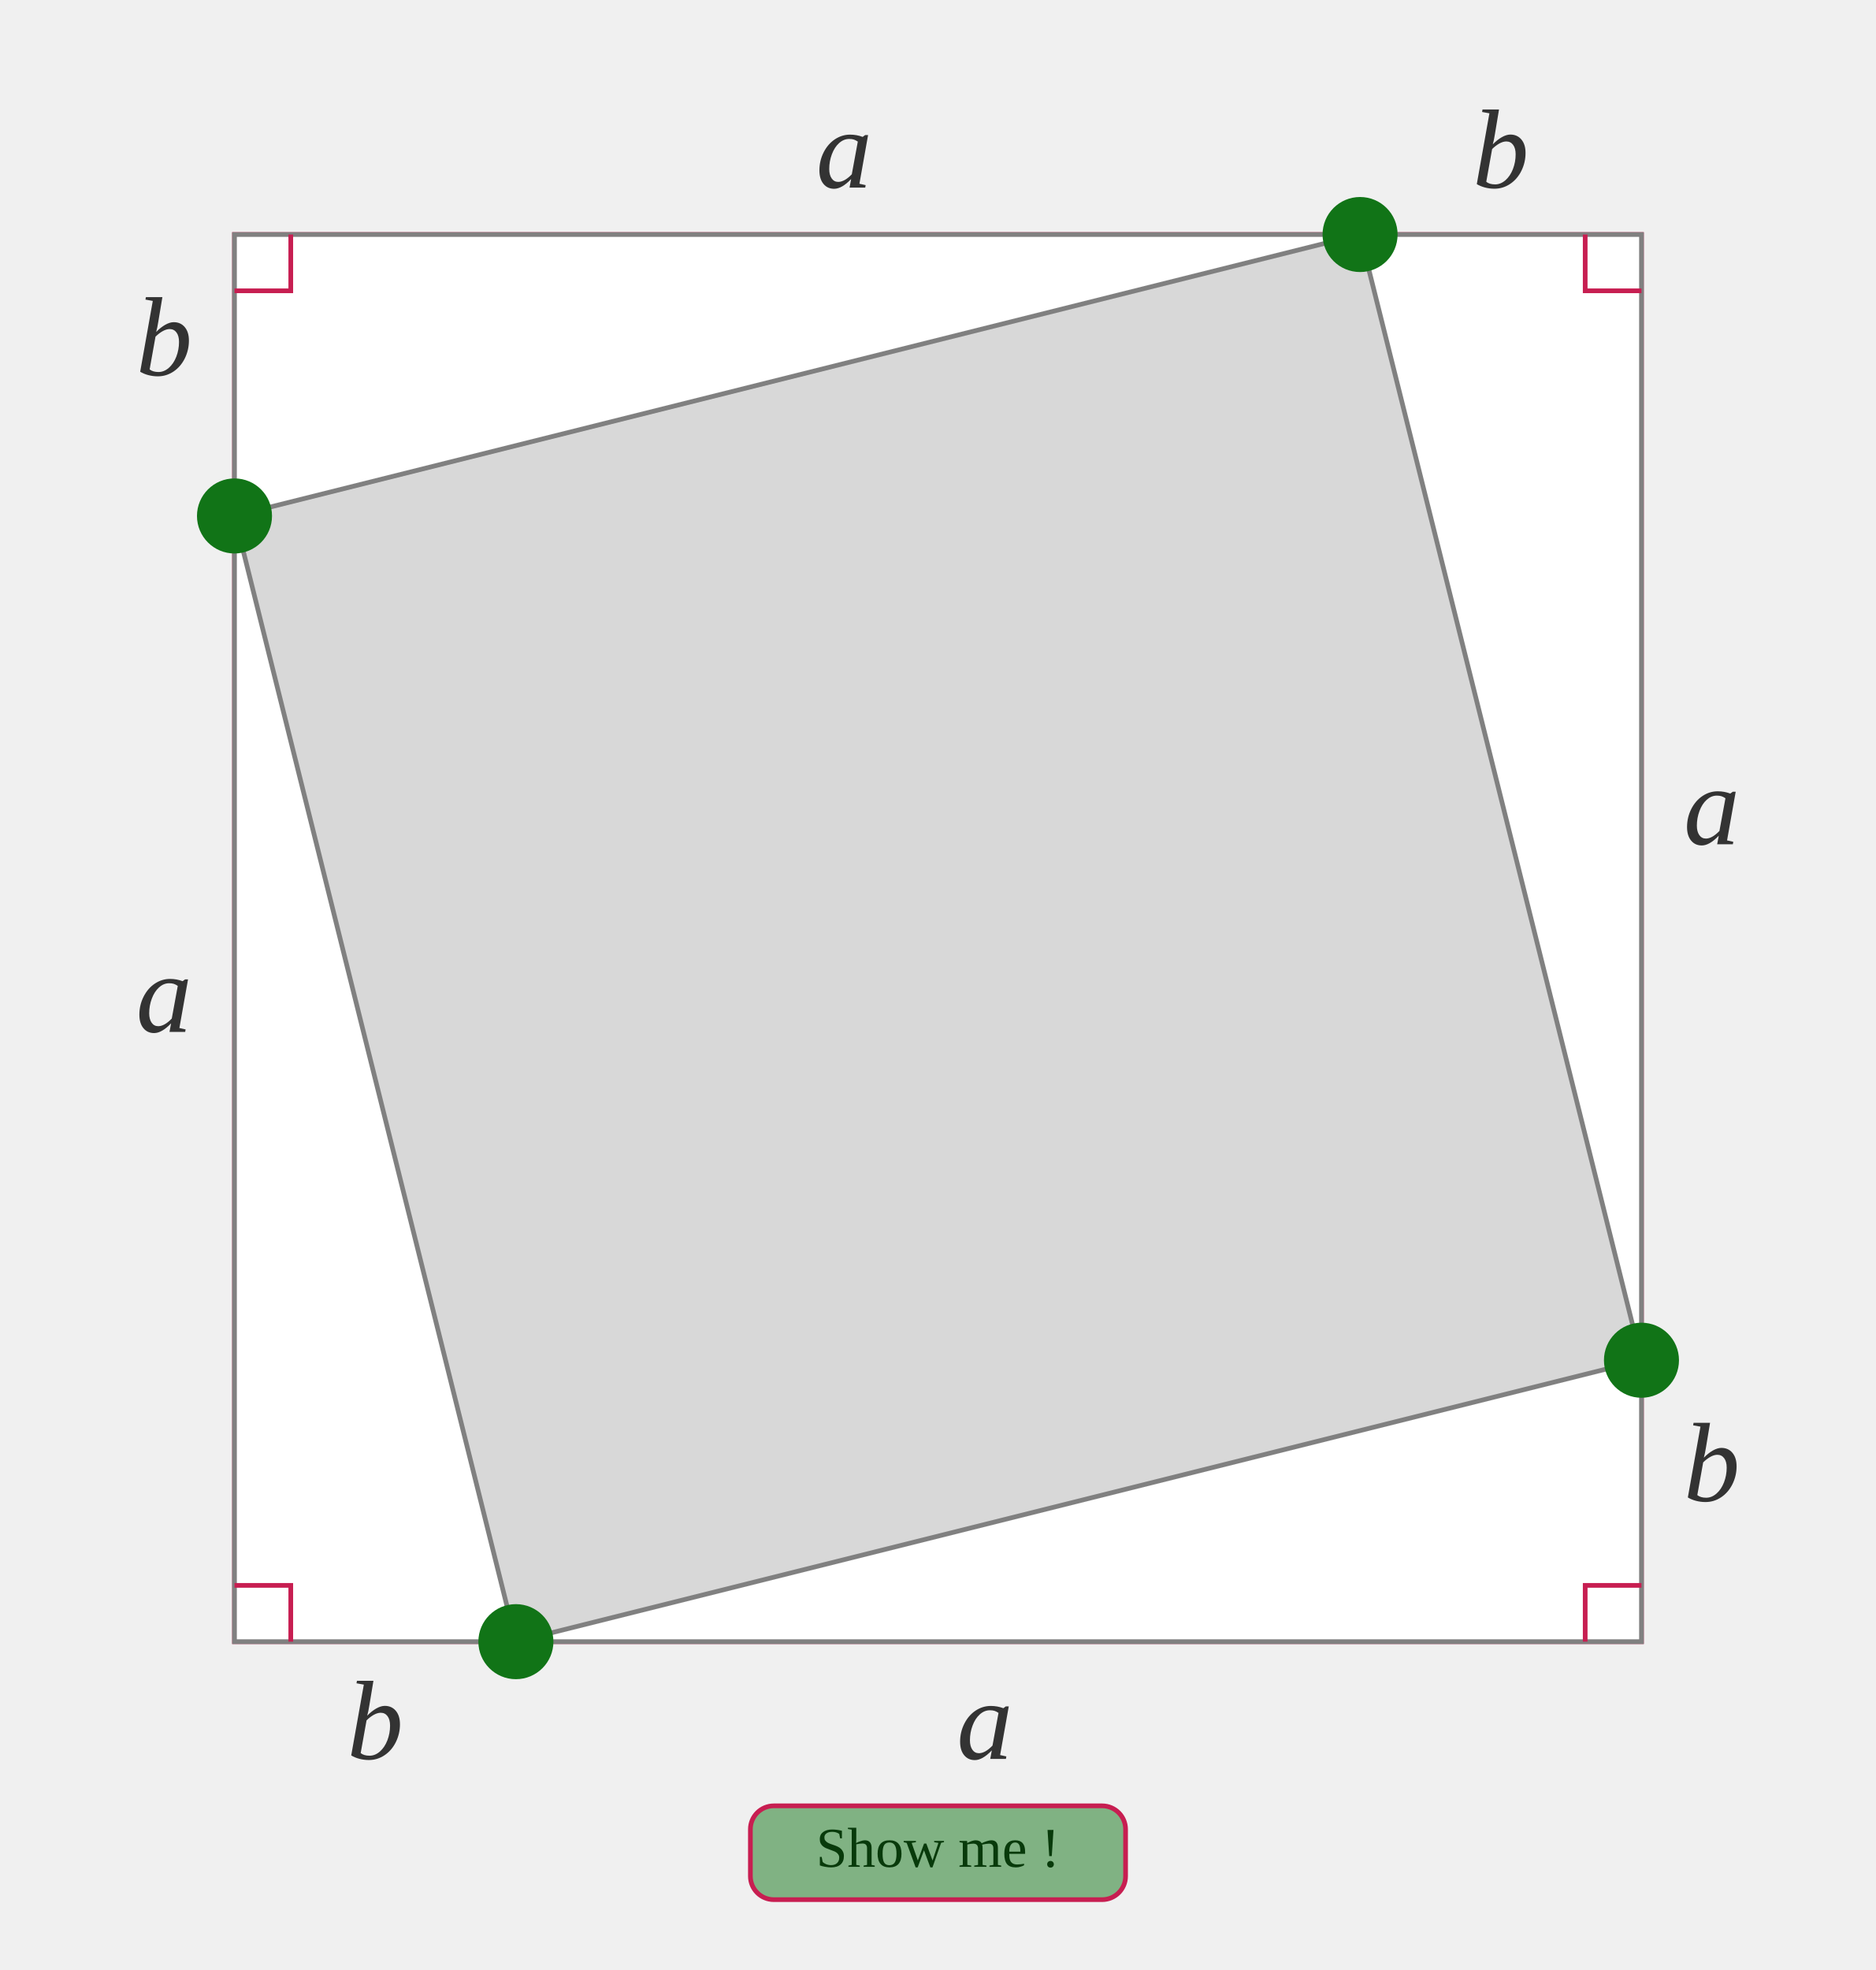
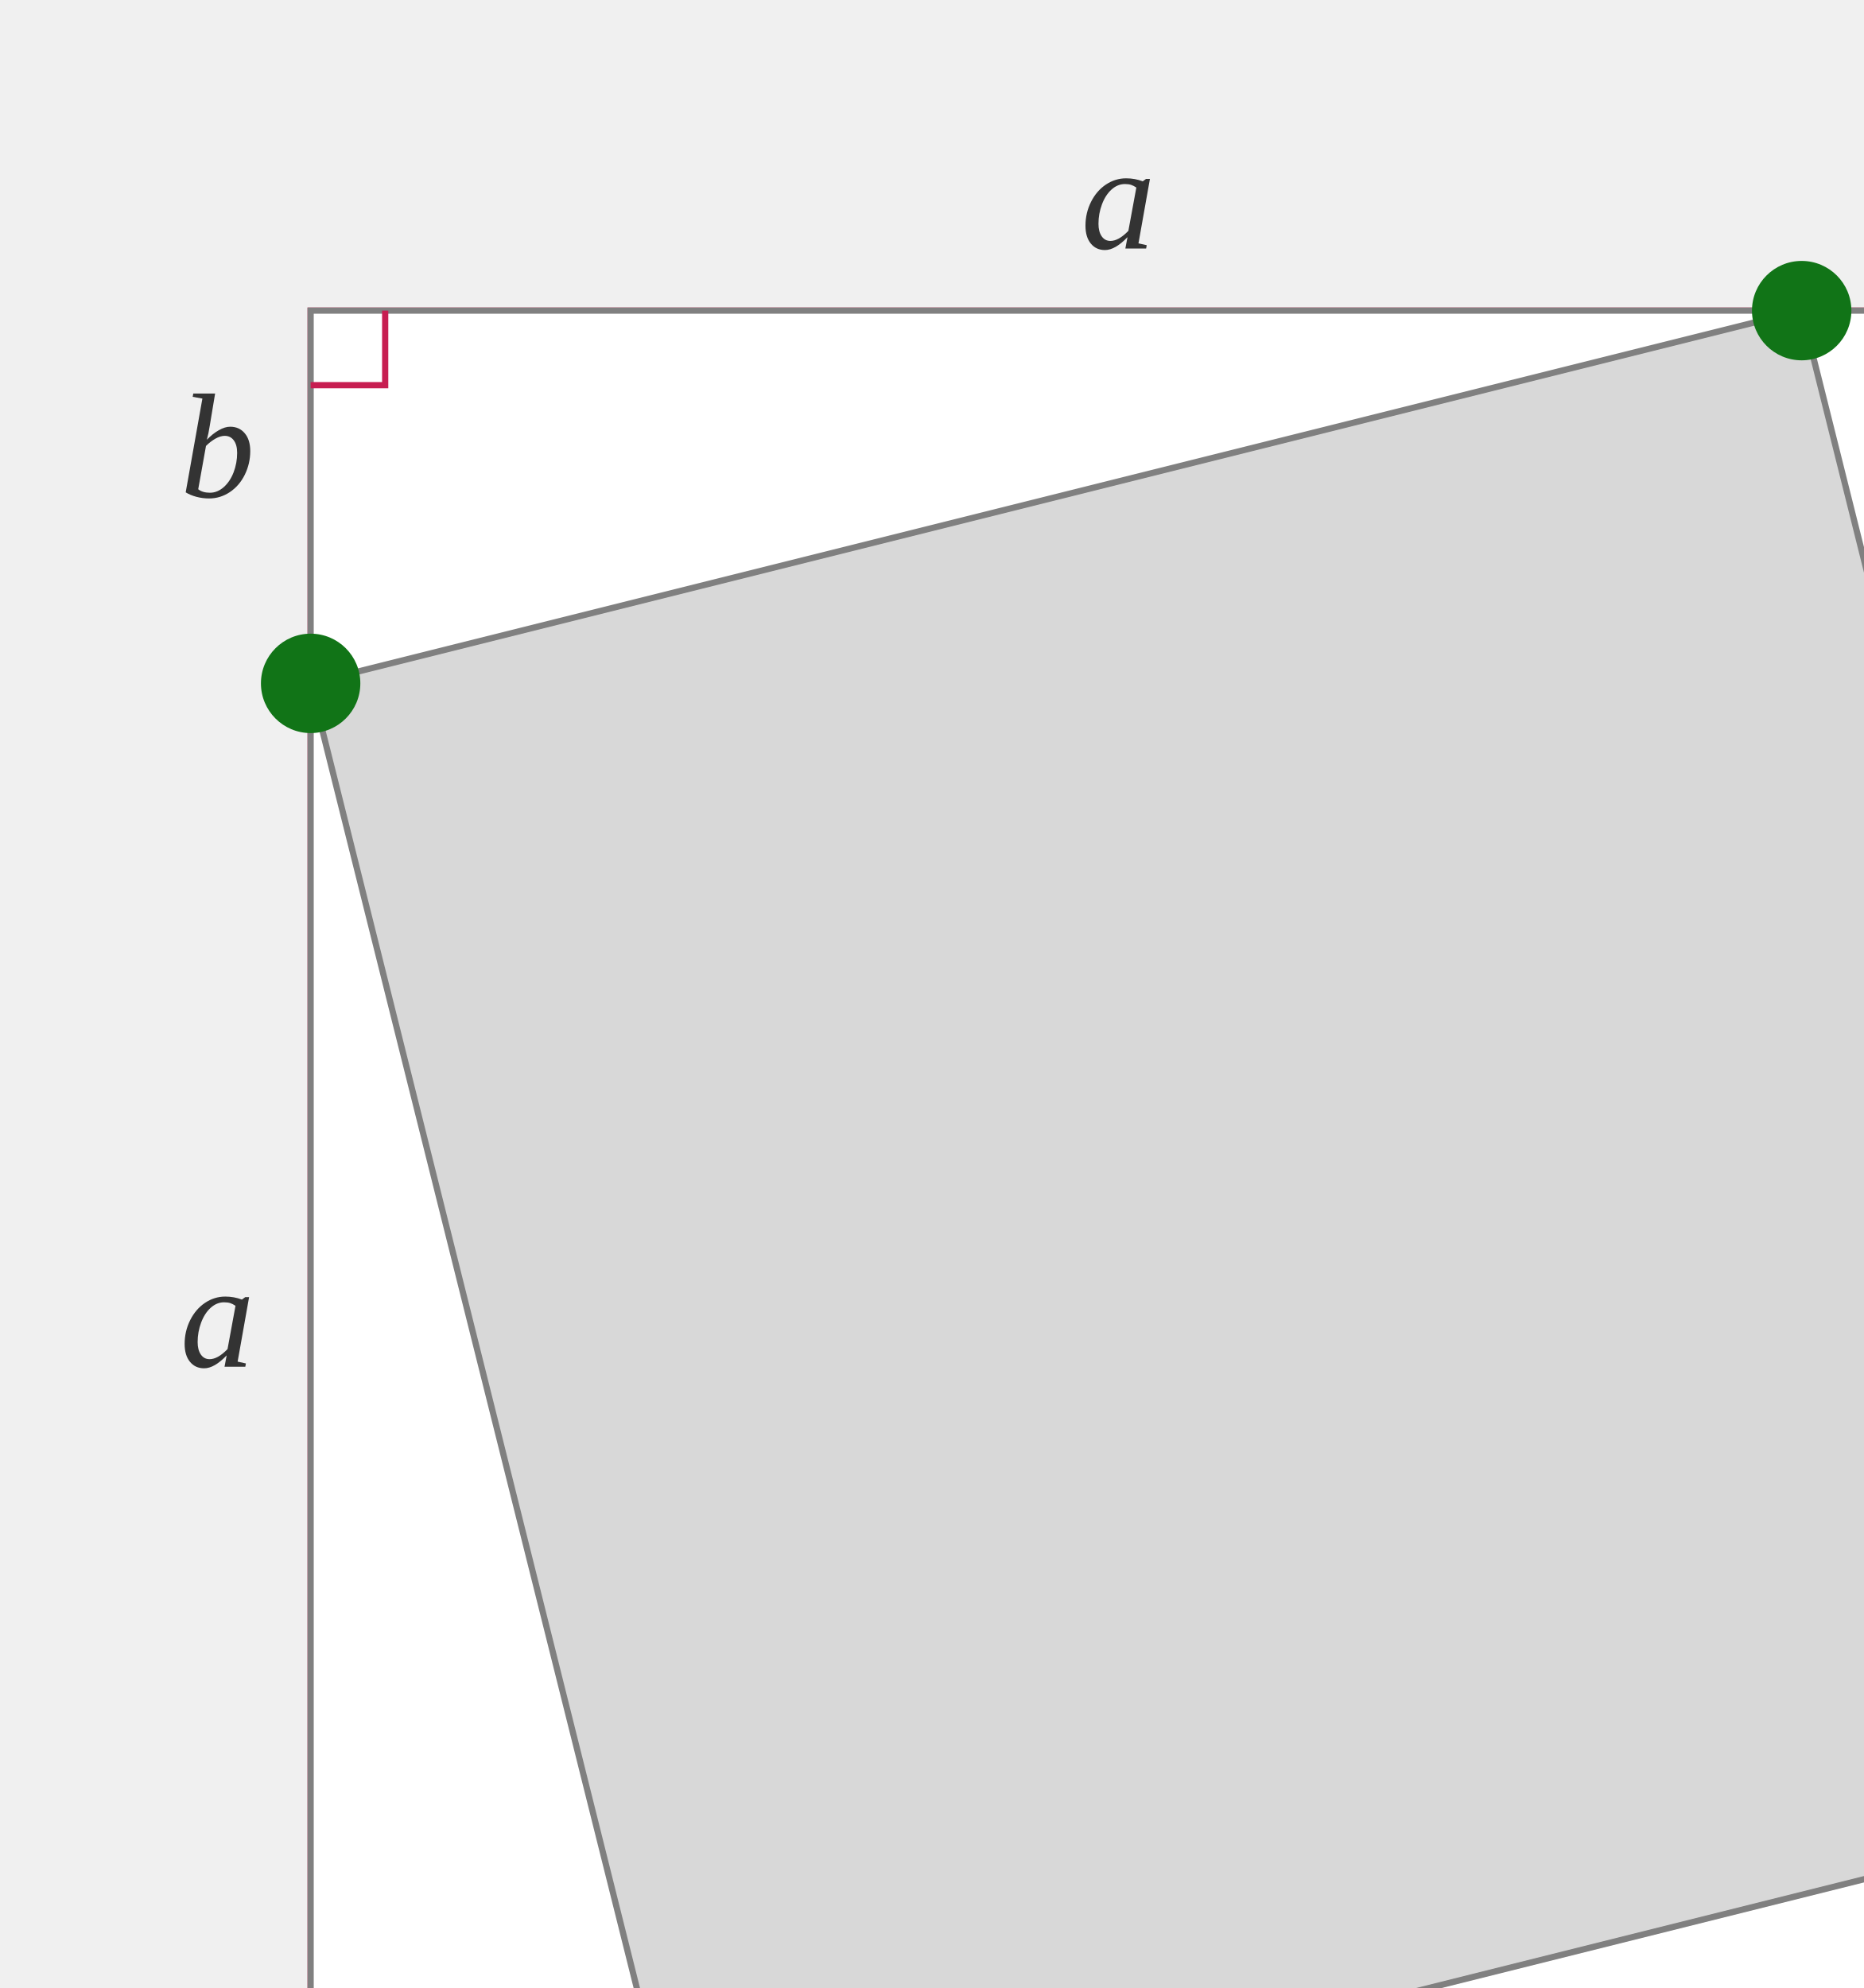
- <svg xmlns="http://www.w3.org/2000/svg" viewBox="-50 -50 400 420">
+ <svg xmlns="http://www.w3.org/2000/svg" viewBox="-50 -50 300 320">
  <rect width="300" height="300" style="fill: rgb(216, 216, 216); stroke: rgb(199, 30, 81);" />
  <polygon class="triangle" points="60,300 0,60 0,300" id="T1">
    <animateTransform class="anim_move" id="TRANS1" dur="0.2s" attributeName="transform" type="translate" fill="freeze" />
  </polygon>
  <polygon class="triangle" points="0,60 240,0 0,0" id="T2">
    <animateTransform class="anim_move" id="TRANS2" attributeName="transform" type="translate" dur="0.2s" begin="TRANS4.end" fill="freeze" />
  </polygon>
  <polygon class="triangle" points="240,0 300,240 300,0" id="T3" />
  <polygon class="triangle" points="300,240 60,300 300,300" id="T4">
    <animateTransform class="anim_move" id="TRANS4" attributeName="transform" type="translate" dur="0.2s" begin="TRANS1.end" fill="freeze" />
  </polygon>
  <circle class="draggable anim_hide" cx="60" cy="300" r="8" id="P1" />
  <circle class="draggable anim_hide" cx="0" cy="60" r="8" id="P2" />
  <circle class="draggable anim_hide" cx="240" cy="0" r="8" id="P3" />
  <circle class="draggable anim_hide" cx="300" cy="240" r="8" id="P4" />
  <text id="M11" class="marker" x="30" y="325">
    <animateTransform class="anim_move" id="M_TRANS11" dur="0.2s" begin="TRANS1.end" attributeName="transform" type="translate" fill="freeze" />b
  </text>
  <text id="M12" class="marker" x="160" y="325">
    <animateTransform class="anim_move" id="M_TRANS12" dur="0.2s" begin="TRANS1.end" attributeName="transform" type="translate" fill="freeze" />a</text>
  <text id="M21" class="marker" x="-15" y="30">
    <animateTransform class="anim_move" id="M_TRANS21" dur="0.2s" begin="TRANS4.end" attributeName="transform" type="translate" fill="freeze" />b
  </text>
  <text id="M22" class="marker" x="-15" y="170">
    <animateTransform class="anim_move" id="M_TRANS22" dur="0.2s" begin="TRANS4.end" attributeName="transform" type="translate" fill="freeze" />a
  </text>
  <text id="M31" class="marker" x="130" y="-10">a</text>
  <text id="M32" class="marker" x="270" y="-10">b</text>
  <text id="M41" class="marker" x="315" y="130">a</text>
  <text id="M42" class="marker" x="315" y="270">b</text>
  <g user-select="none">
    <text id="B_LABEL" x="150" y="348" font-size="12px" text-anchor="middle">Show me ! </text>
    <rect x="110" y="335" width="80" height="20" rx="5" ry="5" id="B1" style="fill: rgb(17, 116, 23); stroke: rgb(199, 30, 81); fill-opacity:0.5" />
  </g>
  <polyline class="side_angle anim_hide" points="0 12 12 12 12 0" />
  <polyline class="side_angle anim_hide" points="288 0 288 12 300 12" />
  <polyline class="side_angle anim_hide" points="0 288 12 288 12 300" />
  <polyline class="side_angle anim_hide" points="288 300 288 288 300 288" />
  <style>
  .marker{
      fill: rgb(51, 51, 51); 
      font-size: 24px; 
      font-style: italic; 
      font-weight: 500; 
      white-space: pre; 
      text-anchor: middle;
  }
  .triangle{
    fill: white;
    stroke: grey;
    //stroke-dasharray : 5;
   }
  .side_angle{
    fill: none;
    stroke: rgb(199, 30, 81);
    }
  .draggable{
    fill: rgb(17, 116, 23);
  }
  .line{
    stroke: rgb(0,0,0);
  }
</style>
</svg>
